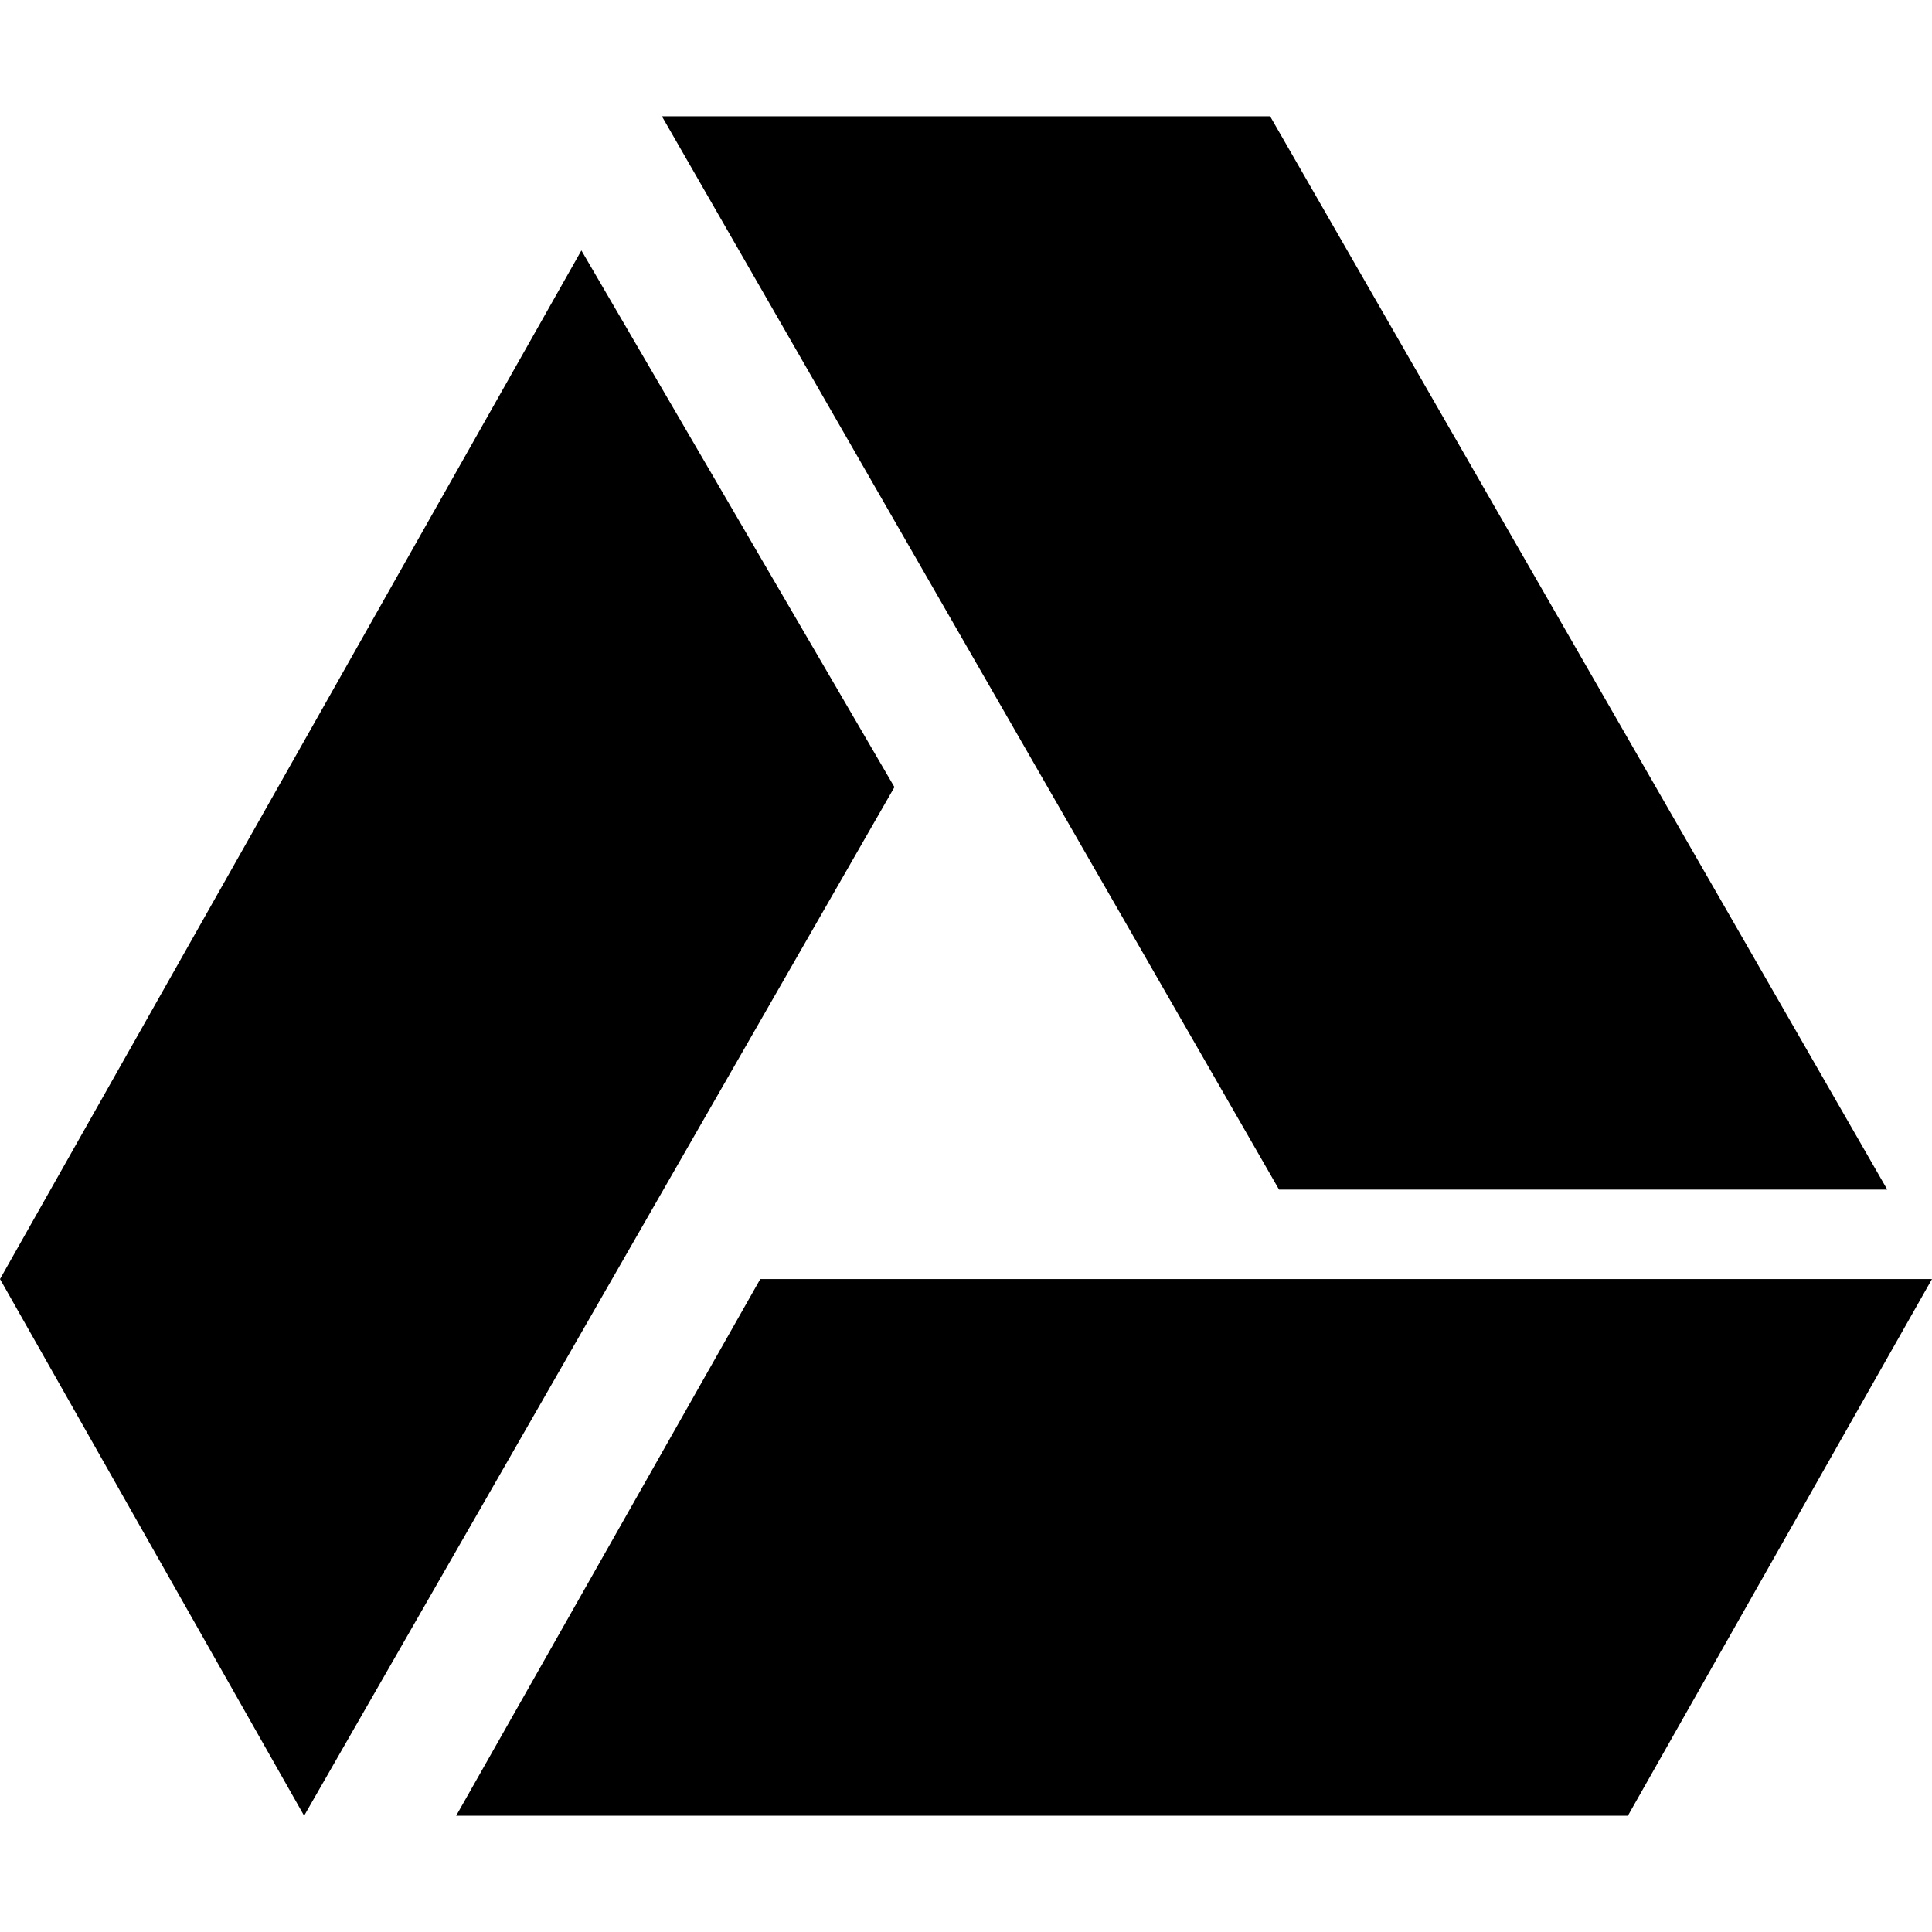
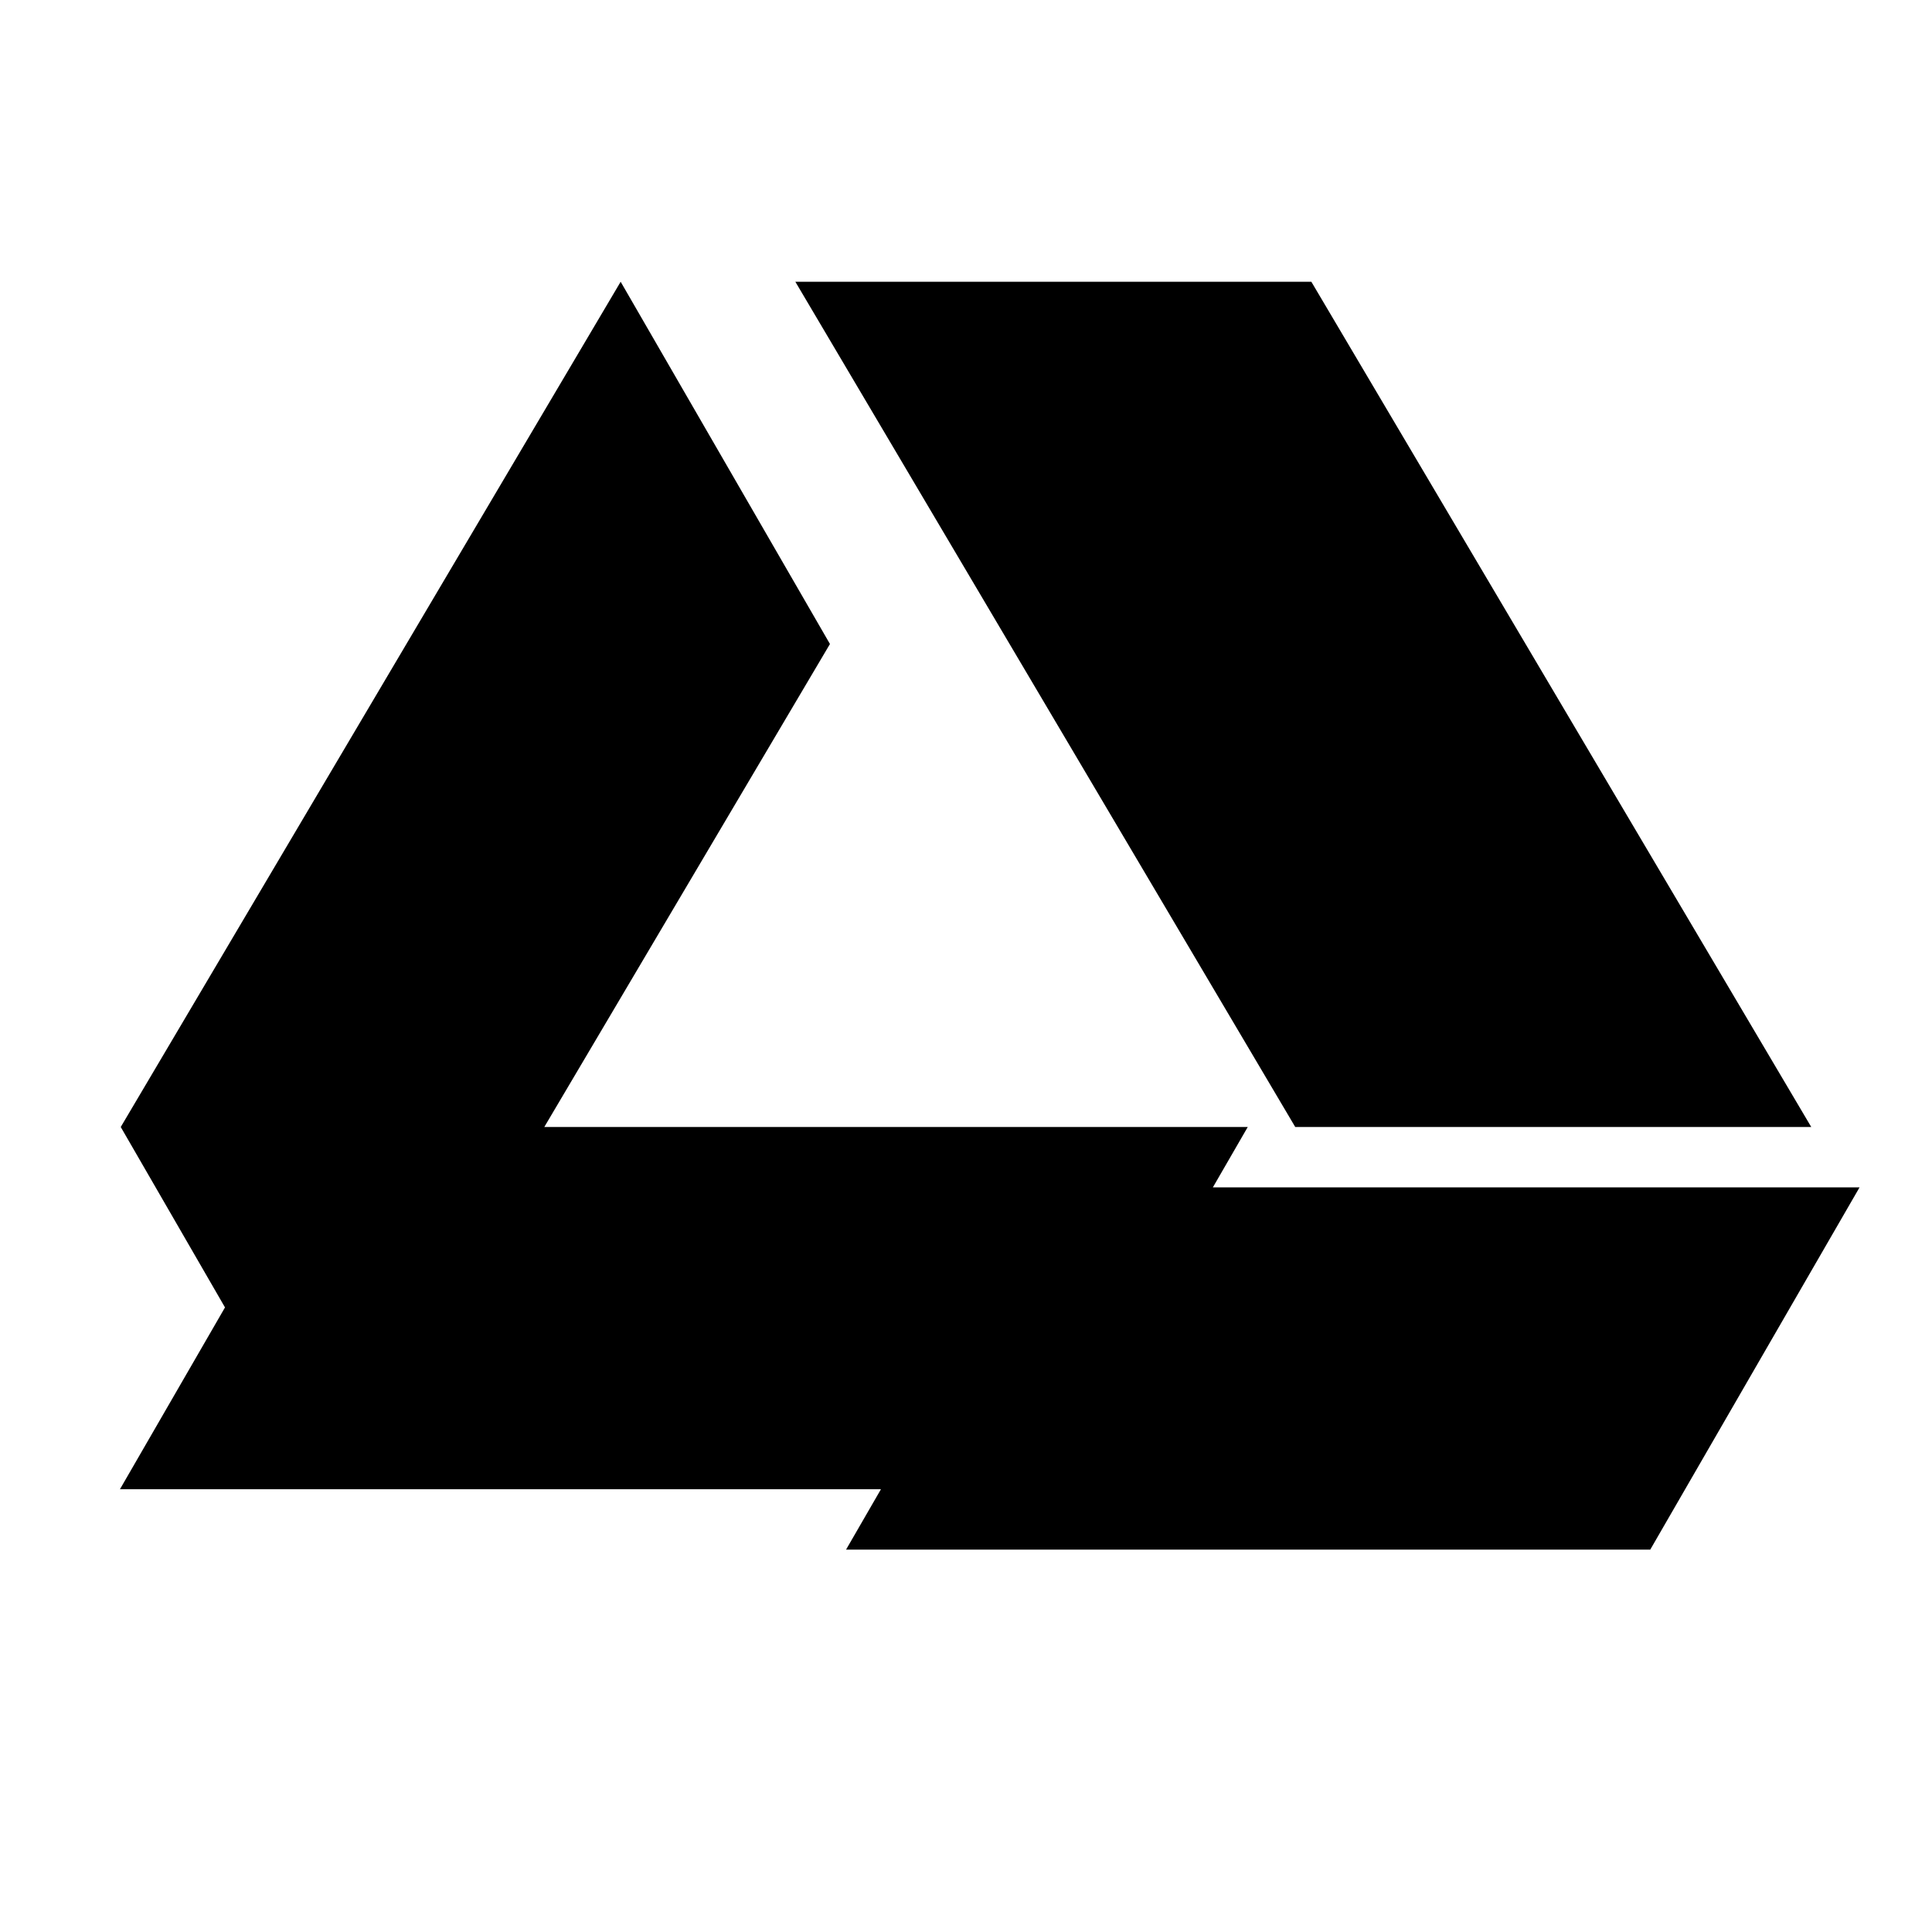
- <svg xmlns="http://www.w3.org/2000/svg" version="1.1" id="Capa_1" x="0px" y="0px" width="550.801px" height="550.801px" viewBox="0 0 550.801 550.801" style="enable-background:new 0 0 550.801 550.801;" xml:space="preserve">
-   <g>
-     <g id="drive">
-       <path d="M538.051,339.15L362.1,33.15H188.7l0,0l175.951,306H538.051z M216.75,364.65l-86.7,153H464.1l86.701-153H216.75z     M165.75,71.4L0,364.65l86.7,153L255,224.4L165.75,71.4z" />
-     </g>
+ <svg xmlns="http://www.w3.org/2000/svg" version="1.1" x="0px" y="0px" width="24px" height="24px" viewBox="0 0 24 24" xml:space="preserve">
+   <g id="Bounding_Boxes">
+     <path fill="none" d="M0,0h24v24H0V0z" />
  </g>
-   <g>
- </g>
-   <g>
- </g>
-   <g>
- </g>
-   <g>
- </g>
-   <g>
- </g>
-   <g>
- </g>
-   <g>
- </g>
-   <g>
- </g>
-   <g>
- </g>
-   <g>
- </g>
-   <g>
- </g>
-   <g>
- </g>
-   <g>
- </g>
-   <g>
- </g>
-   <g>
- </g>
+   <g id="Outline">
+     <path d="M7.71,3.5L1.5,14l2.6,4.5l6.21-10.5L7.71,3.5z M15.5,14H4.09l-2.6,4.5h11.41L15.5,14z M22.5,14L16.29,3.5H9.88l6.21,10.5   H22.5z M13.11,14.75l-2.6,4.5h9.99l2.6-4.5H13.11z" />
+   </g>
</svg>
